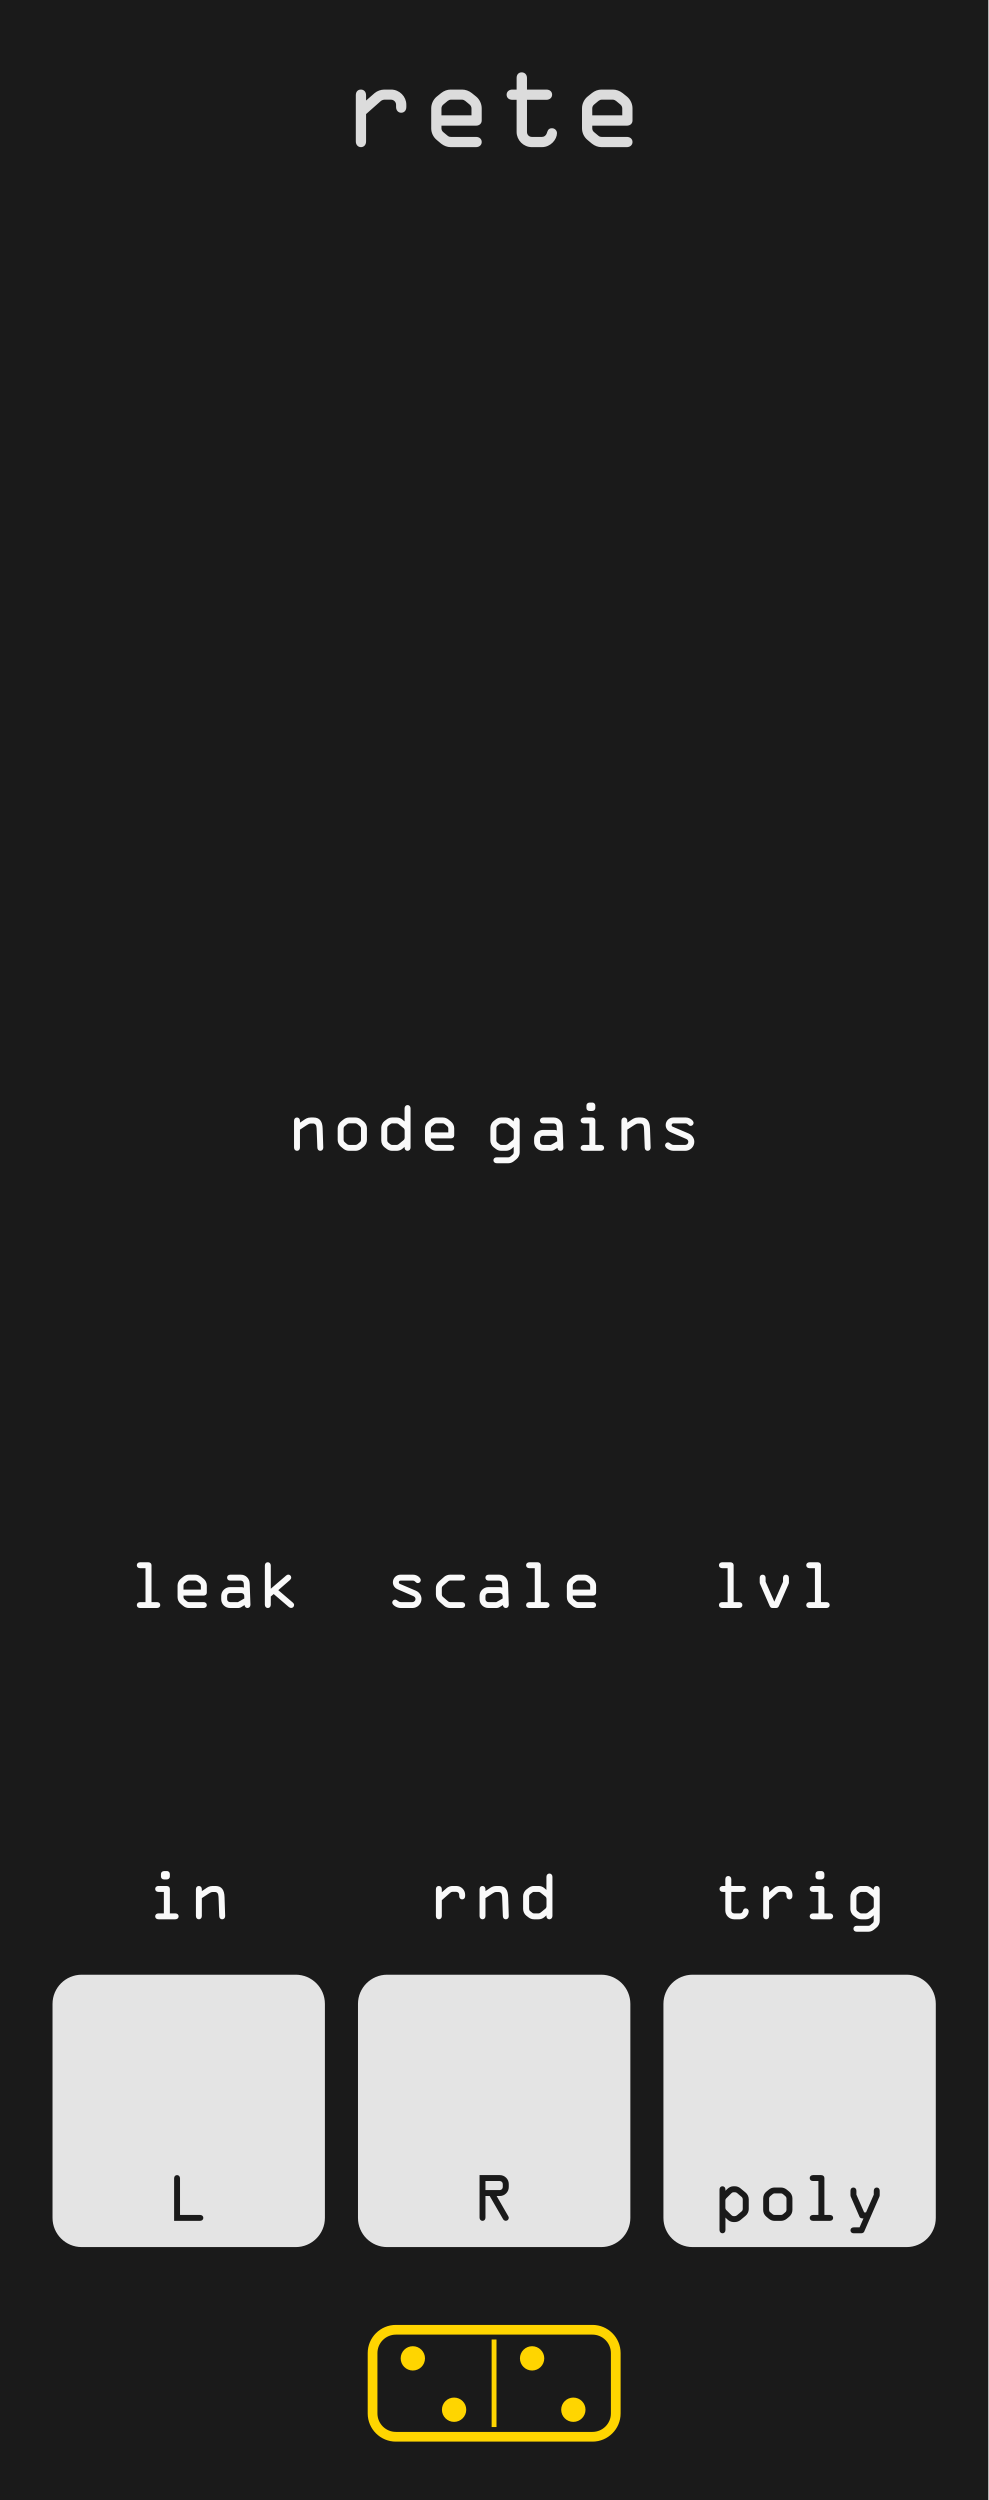
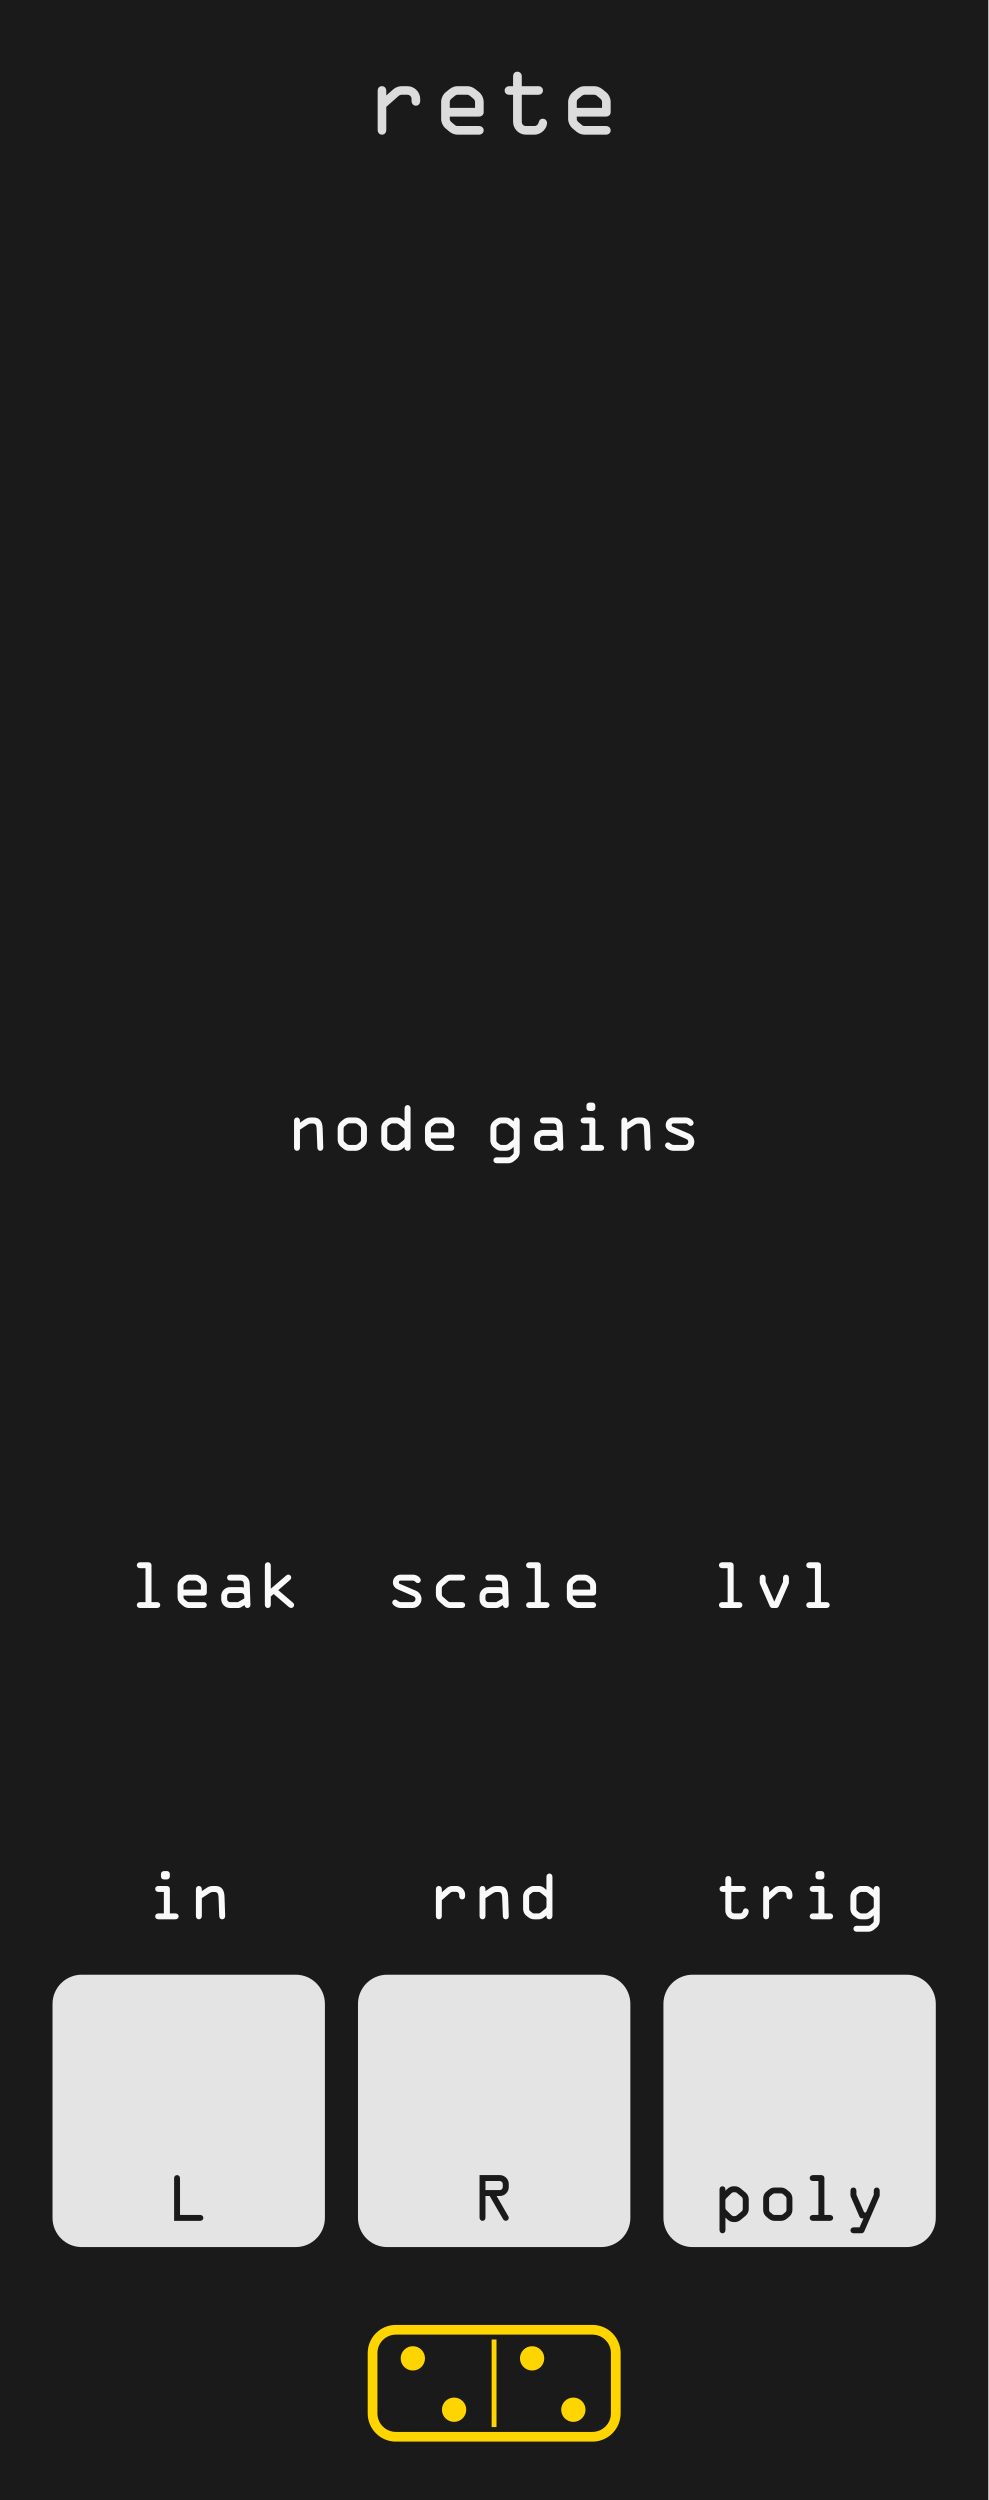
<svg xmlns="http://www.w3.org/2000/svg" width="50.8mm" height="128.5mm" viewBox="0 0 50.8 128.5">
  <rect width="50.8" height="128.5" fill="#1a1a1a" />
-   <path d="M18.816 4.892C18.816 4.717 18.703 4.604 18.552 4.604C18.402 4.604 18.289 4.704 18.289 4.892V7.269C18.289 7.444 18.402 7.563 18.552 7.563C18.703 7.563 18.816 7.45 18.816 7.269V5.864L19.568 5.199C19.612 5.155 19.706 5.124 19.756 5.124H20.101C20.239 5.124 20.358 5.243 20.358 5.381V5.5C20.358 5.676 20.471 5.795 20.622 5.795C20.772 5.795 20.885 5.682 20.885 5.5V5.381C20.885 4.961 20.534 4.604 20.101 4.604H19.756C19.581 4.604 19.386 4.673 19.255 4.785L18.816 5.168Z M23.168 4.604C22.992 4.604 22.823 4.666 22.672 4.785L22.447 4.967C22.271 5.112 22.164 5.344 22.164 5.569V6.598C22.164 6.823 22.271 7.049 22.447 7.193L22.672 7.382C22.823 7.501 22.992 7.563 23.168 7.563H24.466C24.641 7.563 24.76 7.45 24.76 7.3C24.76 7.15 24.648 7.037 24.466 7.037H23.174C23.124 7.037 23.074 7.03 23.011 6.98L22.785 6.792C22.729 6.748 22.691 6.673 22.691 6.598V6.46H24.466C24.641 6.46 24.76 6.347 24.76 6.196V5.569C24.76 5.344 24.654 5.112 24.478 4.967L24.252 4.785C24.102 4.666 23.92 4.604 23.751 4.604ZM23.174 5.124H23.751C23.807 5.124 23.864 5.149 23.914 5.187L24.14 5.375C24.196 5.419 24.234 5.5 24.234 5.569V5.927H22.691V5.569C22.691 5.494 22.729 5.419 22.785 5.375L23.011 5.187C23.061 5.149 23.117 5.124 23.174 5.124Z M27.087 4.008C27.087 3.832 26.968 3.719 26.817 3.719C26.667 3.719 26.554 3.82 26.554 4.008V4.604H26.334C26.159 4.604 26.04 4.717 26.04 4.867C26.04 5.017 26.146 5.13 26.334 5.13H26.554V6.78C26.554 7.206 26.905 7.563 27.338 7.563H27.852C28.31 7.563 28.629 7.162 28.629 6.842C28.629 6.717 28.523 6.591 28.372 6.591C28.159 6.591 28.14 6.761 28.103 6.855C28.059 6.974 27.965 7.037 27.858 7.037H27.338C27.193 7.037 27.087 6.924 27.087 6.786V5.13H28.084C28.259 5.13 28.379 5.017 28.379 4.867C28.379 4.717 28.266 4.604 28.084 4.604H27.087Z M30.918 4.604C30.743 4.604 30.573 4.666 30.423 4.785L30.197 4.967C30.021 5.112 29.915 5.344 29.915 5.569V6.598C29.915 6.823 30.021 7.049 30.197 7.193L30.423 7.382C30.573 7.501 30.743 7.563 30.918 7.563H32.216C32.392 7.563 32.511 7.45 32.511 7.3C32.511 7.15 32.398 7.037 32.216 7.037H30.924C30.874 7.037 30.824 7.03 30.761 6.98L30.536 6.792C30.479 6.748 30.442 6.673 30.442 6.598V6.46H32.216C32.392 6.46 32.511 6.347 32.511 6.196V5.569C32.511 5.344 32.404 5.112 32.229 4.967L32.003 4.785C31.852 4.666 31.671 4.604 31.501 4.604ZM30.924 5.124H31.501C31.558 5.124 31.614 5.149 31.664 5.187L31.89 5.375C31.947 5.419 31.984 5.5 31.984 5.569V5.927H30.442V5.569C30.442 5.494 30.479 5.419 30.536 5.375L30.761 5.187C30.812 5.149 30.868 5.124 30.924 5.124Z" fill="#dcdcdc" />
+   <path d="M19.855 4.672C19.855 4.524 19.76 4.429 19.634 4.429C19.507 4.429 19.412 4.514 19.412 4.672V6.674C19.412 6.821 19.507 6.922 19.634 6.922C19.76 6.922 19.855 6.827 19.855 6.674V5.491L20.489 4.931C20.526 4.894 20.605 4.868 20.648 4.868H20.938C21.054 4.868 21.154 4.968 21.154 5.084V5.184C21.154 5.332 21.25 5.433 21.376 5.433C21.503 5.433 21.598 5.338 21.598 5.184V5.084C21.598 4.73 21.302 4.429 20.938 4.429H20.648C20.5 4.429 20.336 4.487 20.225 4.583L19.855 4.905Z M23.52 4.429C23.372 4.429 23.23 4.482 23.103 4.583L22.913 4.736C22.765 4.857 22.675 5.052 22.675 5.243V6.109C22.675 6.299 22.765 6.489 22.913 6.61L23.103 6.769C23.23 6.869 23.372 6.922 23.52 6.922H24.613C24.761 6.922 24.861 6.827 24.861 6.7C24.861 6.573 24.766 6.478 24.613 6.478H23.525C23.483 6.478 23.441 6.473 23.388 6.431L23.198 6.272C23.15 6.235 23.119 6.172 23.119 6.109V5.992H24.613C24.761 5.992 24.861 5.897 24.861 5.771V5.243C24.861 5.052 24.772 4.857 24.624 4.736L24.434 4.583C24.307 4.482 24.154 4.429 24.011 4.429ZM23.525 4.868H24.011C24.059 4.868 24.106 4.889 24.149 4.92L24.339 5.079C24.386 5.116 24.418 5.184 24.418 5.243V5.544H23.119V5.243C23.119 5.179 23.15 5.116 23.198 5.079L23.388 4.92C23.43 4.889 23.478 4.868 23.525 4.868Z M26.82 3.928C26.82 3.78 26.72 3.685 26.593 3.685C26.467 3.685 26.372 3.769 26.372 3.928V4.429H26.187C26.039 4.429 25.939 4.524 25.939 4.651C25.939 4.778 26.028 4.873 26.187 4.873H26.372V6.262C26.372 6.621 26.667 6.922 27.032 6.922H27.465C27.85 6.922 28.119 6.584 28.119 6.315C28.119 6.209 28.03 6.103 27.903 6.103C27.723 6.103 27.708 6.246 27.676 6.325C27.639 6.425 27.56 6.478 27.47 6.478H27.032C26.91 6.478 26.82 6.383 26.82 6.267V4.873H27.66C27.808 4.873 27.908 4.778 27.908 4.651C27.908 4.524 27.813 4.429 27.66 4.429H26.82Z M30.047 4.429C29.899 4.429 29.756 4.482 29.63 4.583L29.44 4.736C29.292 4.857 29.202 5.052 29.202 5.243V6.109C29.202 6.299 29.292 6.489 29.44 6.61L29.63 6.769C29.756 6.869 29.899 6.922 30.047 6.922H31.14C31.288 6.922 31.388 6.827 31.388 6.7C31.388 6.573 31.293 6.478 31.14 6.478H30.052C30.01 6.478 29.968 6.473 29.915 6.431L29.725 6.272C29.677 6.235 29.646 6.172 29.646 6.109V5.992H31.14C31.288 5.992 31.388 5.897 31.388 5.771V5.243C31.388 5.052 31.298 4.857 31.15 4.736L30.96 4.583C30.834 4.482 30.681 4.429 30.538 4.429ZM30.052 4.868H30.538C30.585 4.868 30.633 4.889 30.675 4.92L30.865 5.079C30.913 5.116 30.945 5.184 30.945 5.243V5.544H29.646V5.243C29.646 5.179 29.677 5.116 29.725 5.079L29.915 4.92C29.957 4.889 30.005 4.868 30.052 4.868Z" fill="#dcdcdc" />
  <rect x="2.70" y="101.50" width="14.0" height="14.0" rx="1.5" fill="#e4e4e4" />
  <rect x="18.40" y="101.50" width="14.0" height="14.0" rx="1.5" fill="#e4e4e4" />
  <rect x="34.10" y="101.50" width="14.0" height="14.0" rx="1.5" fill="#e4e4e4" />
  <path d="M15.418 57.61C15.418 57.508 15.353 57.439 15.266 57.439C15.179 57.439 15.113 57.501 15.113 57.61V58.982C15.113 59.083 15.179 59.152 15.266 59.152C15.353 59.152 15.418 59.087 15.418 58.982V58.063L15.77 57.831C15.839 57.787 15.898 57.748 15.985 57.748H16.083C16.21 57.748 16.268 57.831 16.275 57.998L16.311 58.982C16.315 59.091 16.377 59.152 16.464 59.152C16.547 59.152 16.616 59.087 16.616 58.989V58.982L16.584 58.009C16.573 57.631 16.428 57.439 16.112 57.439H15.974C15.796 57.439 15.694 57.515 15.596 57.584L15.418 57.704Z M17.938 57.439C17.836 57.439 17.738 57.475 17.651 57.544L17.52 57.65C17.419 57.733 17.357 57.867 17.357 57.998V58.593C17.357 58.724 17.419 58.855 17.52 58.938L17.651 59.047C17.738 59.116 17.836 59.152 17.938 59.152H18.275C18.373 59.152 18.479 59.116 18.566 59.047L18.697 58.938C18.798 58.855 18.86 58.724 18.86 58.593V57.998C18.86 57.867 18.798 57.733 18.697 57.65L18.566 57.544C18.479 57.475 18.373 57.439 18.275 57.439ZM17.941 57.74H18.275C18.308 57.74 18.341 57.755 18.37 57.777L18.5 57.885C18.533 57.911 18.555 57.958 18.555 57.998V58.593C18.555 58.633 18.533 58.681 18.5 58.706L18.37 58.815C18.341 58.837 18.308 58.848 18.275 58.848H17.941C17.909 58.848 17.876 58.837 17.847 58.815L17.716 58.706C17.684 58.681 17.662 58.637 17.662 58.593V57.998C17.662 57.954 17.684 57.911 17.716 57.885L17.847 57.777C17.876 57.755 17.909 57.74 17.941 57.74Z M21.103 56.971C21.103 56.865 21.034 56.8 20.947 56.8C20.86 56.8 20.795 56.869 20.795 56.971V57.642L20.682 57.544C20.602 57.475 20.494 57.439 20.392 57.439H20.156C20.051 57.439 19.956 57.472 19.866 57.544L19.76 57.624C19.666 57.697 19.597 57.842 19.597 57.958V58.619C19.597 58.753 19.662 58.891 19.76 58.967L19.866 59.047C19.956 59.12 20.054 59.152 20.156 59.152H20.392C20.494 59.152 20.602 59.116 20.682 59.047L20.795 58.949V58.982C20.795 59.091 20.86 59.152 20.947 59.152C21.034 59.152 21.103 59.083 21.103 58.982ZM20.156 57.744H20.392C20.432 57.744 20.465 57.758 20.497 57.787L20.755 57.994C20.777 58.013 20.799 58.056 20.799 58.1V58.488C20.799 58.532 20.777 58.575 20.755 58.593L20.497 58.804C20.461 58.833 20.428 58.848 20.392 58.848H20.156C20.105 58.848 20.08 58.826 20.051 58.804L19.949 58.724C19.927 58.706 19.905 58.662 19.905 58.619V57.969C19.905 57.925 19.927 57.885 19.949 57.867L20.051 57.787C20.08 57.766 20.105 57.744 20.156 57.744Z M22.425 57.439C22.323 57.439 22.225 57.475 22.138 57.544L22.007 57.65C21.906 57.733 21.844 57.867 21.844 57.998V58.593C21.844 58.724 21.906 58.855 22.007 58.938L22.138 59.047C22.225 59.116 22.323 59.152 22.425 59.152H23.176C23.278 59.152 23.347 59.087 23.347 59.0C23.347 58.913 23.282 58.848 23.176 58.848H22.429C22.4 58.848 22.37 58.844 22.334 58.815L22.203 58.706C22.171 58.681 22.149 58.637 22.149 58.593V58.514H23.176C23.278 58.514 23.347 58.448 23.347 58.361V57.998C23.347 57.867 23.285 57.733 23.184 57.65L23.053 57.544C22.966 57.475 22.861 57.439 22.763 57.439ZM22.429 57.74H22.763C22.795 57.74 22.828 57.755 22.857 57.777L22.988 57.885C23.02 57.911 23.042 57.958 23.042 57.998V58.205H22.149V57.998C22.149 57.954 22.171 57.911 22.203 57.885L22.334 57.777C22.363 57.755 22.396 57.74 22.429 57.74Z M26.407 58.492C26.407 58.535 26.386 58.579 26.364 58.597L26.106 58.804C26.073 58.833 26.041 58.848 26.001 58.848H25.765C25.714 58.848 25.692 58.829 25.66 58.804L25.558 58.724C25.536 58.706 25.514 58.662 25.514 58.622V57.973C25.514 57.929 25.536 57.885 25.558 57.867L25.66 57.787C25.689 57.762 25.718 57.744 25.765 57.744H26.001C26.033 57.744 26.07 57.758 26.106 57.787L26.364 57.998C26.386 58.016 26.407 58.06 26.407 58.103ZM26.404 57.606V57.642L26.291 57.544C26.211 57.475 26.102 57.439 26.001 57.439H25.765C25.66 57.439 25.565 57.472 25.474 57.544L25.369 57.624C25.278 57.697 25.206 57.835 25.206 57.969V58.633C25.206 58.75 25.275 58.895 25.369 58.967L25.474 59.047C25.565 59.12 25.66 59.152 25.765 59.152H26.001C26.102 59.152 26.211 59.116 26.291 59.047L26.404 58.949V59.232C26.404 59.276 26.386 59.319 26.353 59.345L26.222 59.454C26.186 59.483 26.157 59.486 26.124 59.486H25.533C25.427 59.486 25.362 59.552 25.362 59.639C25.362 59.726 25.431 59.791 25.533 59.791H26.128C26.23 59.791 26.328 59.755 26.415 59.686L26.549 59.577C26.651 59.494 26.712 59.363 26.712 59.232V57.606C26.712 57.504 26.643 57.439 26.556 57.439C26.469 57.439 26.404 57.501 26.404 57.606Z M27.921 57.439C27.82 57.439 27.754 57.504 27.754 57.591C27.754 57.679 27.812 57.744 27.921 57.744H28.462C28.546 57.744 28.607 57.802 28.611 57.889L28.622 58.103C28.578 58.085 28.535 58.078 28.488 58.078H27.907C27.664 58.078 27.453 58.281 27.453 58.532V58.702C27.453 58.949 27.656 59.152 27.907 59.152H28.339C28.386 59.152 28.444 59.131 28.473 59.113L28.651 59.0C28.666 59.098 28.724 59.152 28.807 59.152C28.887 59.152 28.956 59.083 28.956 58.985V58.978L28.916 57.889C28.905 57.617 28.695 57.439 28.462 57.439ZM27.903 58.383H28.488C28.567 58.383 28.636 58.445 28.636 58.528L28.64 58.662L28.313 58.848H27.907C27.823 58.848 27.758 58.779 27.758 58.702V58.532C27.758 58.448 27.831 58.383 27.903 58.383Z M30.314 56.673C30.208 56.673 30.143 56.738 30.143 56.825V56.952C30.143 57.04 30.205 57.105 30.314 57.105H30.43C30.532 57.105 30.6 57.04 30.6 56.952V56.825C30.6 56.738 30.524 56.673 30.463 56.673ZM30.016 57.439C29.914 57.439 29.845 57.504 29.845 57.591C29.845 57.679 29.907 57.744 30.016 57.744H30.292V58.848H30.016C29.914 58.848 29.845 58.913 29.845 59.0C29.845 59.087 29.911 59.152 30.016 59.152H30.88C30.982 59.152 31.051 59.087 31.051 59.0C31.051 58.913 30.985 58.848 30.88 58.848H30.6V57.591C30.6 57.504 30.535 57.439 30.43 57.439Z M32.245 57.61C32.245 57.508 32.18 57.439 32.093 57.439C32.005 57.439 31.94 57.501 31.94 57.61V58.982C31.94 59.083 32.005 59.152 32.093 59.152C32.18 59.152 32.245 59.087 32.245 58.982V58.063L32.597 57.831C32.666 57.787 32.724 57.748 32.811 57.748H32.909C33.036 57.748 33.095 57.831 33.102 57.998L33.138 58.982C33.142 59.091 33.203 59.152 33.291 59.152C33.374 59.152 33.443 59.087 33.443 58.989V58.982L33.41 58.009C33.4 57.631 33.254 57.439 32.938 57.439H32.8C32.623 57.439 32.521 57.515 32.423 57.584L32.245 57.704Z M34.608 57.439C34.391 57.439 34.216 57.617 34.216 57.831C34.216 57.987 34.311 58.125 34.46 58.19L35.28 58.546C35.342 58.572 35.378 58.63 35.378 58.691C35.378 58.779 35.302 58.848 35.222 58.848H34.623C34.489 58.848 34.438 58.72 34.333 58.72C34.249 58.72 34.184 58.793 34.184 58.873C34.184 58.989 34.398 59.152 34.623 59.152H35.222C35.469 59.152 35.687 58.949 35.687 58.691C35.687 58.503 35.574 58.339 35.4 58.263L34.576 57.911C34.539 57.896 34.521 57.86 34.521 57.838C34.521 57.777 34.561 57.744 34.608 57.744H35.251C35.371 57.744 35.382 57.871 35.498 57.871C35.578 57.871 35.65 57.806 35.65 57.718C35.65 57.602 35.469 57.439 35.255 57.439Z" fill="#f9f9f9" />
  <path d="M7.203 80.3C7.101 80.3 7.032 80.365 7.032 80.452C7.032 80.54 7.094 80.605 7.203 80.605H7.479V82.348H7.203C7.101 82.348 7.032 82.413 7.032 82.5C7.032 82.587 7.097 82.652 7.203 82.652H8.067C8.168 82.652 8.237 82.587 8.237 82.5C8.237 82.413 8.172 82.348 8.067 82.348H7.787V80.452C7.787 80.365 7.722 80.3 7.617 80.3Z M9.708 80.939C9.606 80.939 9.508 80.975 9.421 81.044L9.29 81.15C9.188 81.233 9.127 81.367 9.127 81.498V82.093C9.127 82.224 9.188 82.355 9.29 82.438L9.421 82.547C9.508 82.616 9.606 82.652 9.708 82.652H10.459C10.561 82.652 10.63 82.587 10.63 82.5C10.63 82.413 10.564 82.348 10.459 82.348H9.711C9.682 82.348 9.653 82.344 9.617 82.315L9.486 82.206C9.453 82.181 9.432 82.137 9.432 82.093V82.014H10.459C10.561 82.014 10.63 81.948 10.63 81.861V81.498C10.63 81.367 10.568 81.233 10.466 81.15L10.336 81.044C10.249 80.975 10.143 80.939 10.045 80.939ZM9.711 81.24H10.045C10.078 81.24 10.111 81.255 10.14 81.277L10.27 81.385C10.303 81.411 10.325 81.458 10.325 81.498V81.705H9.432V81.498C9.432 81.454 9.453 81.411 9.486 81.385L9.617 81.277C9.646 81.255 9.679 81.24 9.711 81.24Z M11.839 80.939C11.737 80.939 11.672 81.004 11.672 81.091C11.672 81.179 11.73 81.244 11.839 81.244H12.38C12.463 81.244 12.525 81.302 12.528 81.389L12.539 81.603C12.496 81.585 12.452 81.578 12.405 81.578H11.824C11.581 81.578 11.37 81.781 11.37 82.032V82.202C11.37 82.449 11.574 82.652 11.824 82.652H12.256C12.303 82.652 12.361 82.631 12.39 82.613L12.568 82.5C12.583 82.598 12.641 82.652 12.724 82.652C12.804 82.652 12.873 82.583 12.873 82.485V82.478L12.833 81.389C12.822 81.117 12.612 80.939 12.38 80.939ZM11.82 81.883H12.405C12.485 81.883 12.554 81.945 12.554 82.028L12.557 82.162L12.231 82.348H11.824C11.741 82.348 11.675 82.279 11.675 82.202V82.032C11.675 81.948 11.748 81.883 11.82 81.883Z M13.919 80.471C13.919 80.369 13.853 80.3 13.766 80.3C13.679 80.3 13.614 80.362 13.614 80.471V82.482C13.614 82.583 13.679 82.652 13.766 82.652C13.853 82.652 13.919 82.587 13.919 82.482V82.061L14.068 81.934L14.852 82.605C14.888 82.634 14.928 82.649 14.968 82.649C15.051 82.649 15.117 82.583 15.117 82.496C15.117 82.449 15.095 82.409 15.051 82.373L14.304 81.734L14.906 81.211C14.946 81.175 14.968 81.131 14.968 81.084C14.968 81.004 14.903 80.935 14.819 80.935C14.776 80.935 14.743 80.953 14.707 80.983L13.919 81.661Z" fill="#f9f9f9" />
  <path d="M20.586 80.939C20.368 80.939 20.194 81.117 20.194 81.331C20.194 81.487 20.288 81.625 20.437 81.69L21.258 82.046C21.319 82.072 21.356 82.13 21.356 82.191C21.356 82.279 21.28 82.348 21.2 82.348H20.601C20.466 82.348 20.416 82.22 20.31 82.22C20.227 82.22 20.161 82.293 20.161 82.373C20.161 82.489 20.376 82.652 20.601 82.652H21.2C21.447 82.652 21.664 82.449 21.664 82.191C21.664 82.003 21.552 81.839 21.378 81.763L20.553 81.411C20.517 81.396 20.499 81.36 20.499 81.338C20.499 81.277 20.539 81.244 20.586 81.244H21.229C21.349 81.244 21.359 81.371 21.476 81.371C21.555 81.371 21.628 81.306 21.628 81.218C21.628 81.102 21.447 80.939 21.232 80.939Z M23.131 80.939C23.026 80.939 22.91 80.983 22.837 81.044L22.565 81.284C22.459 81.378 22.405 81.502 22.405 81.629V81.963C22.405 82.09 22.459 82.213 22.565 82.308L22.837 82.547C22.91 82.609 23.026 82.652 23.131 82.652H23.737C23.839 82.652 23.908 82.587 23.908 82.5C23.908 82.413 23.843 82.348 23.737 82.348H23.131C23.084 82.348 23.058 82.329 23.026 82.304L22.753 82.068C22.728 82.046 22.71 82.003 22.71 81.963V81.625C22.71 81.585 22.728 81.545 22.753 81.523L23.026 81.287C23.058 81.258 23.091 81.24 23.131 81.24H23.737C23.85 81.24 23.908 81.179 23.908 81.091C23.908 81.004 23.839 80.939 23.737 80.939Z M25.117 80.939C25.015 80.939 24.95 81.004 24.95 81.091C24.95 81.179 25.008 81.244 25.117 81.244H25.658C25.741 81.244 25.803 81.302 25.807 81.389L25.817 81.603C25.774 81.585 25.73 81.578 25.683 81.578H25.102C24.859 81.578 24.649 81.781 24.649 82.032V82.202C24.649 82.449 24.852 82.652 25.102 82.652H25.534C25.582 82.652 25.64 82.631 25.669 82.613L25.847 82.5C25.861 82.598 25.919 82.652 26.003 82.652C26.083 82.652 26.151 82.583 26.151 82.485V82.478L26.112 81.389C26.101 81.117 25.89 80.939 25.658 80.939ZM25.099 81.883H25.683C25.763 81.883 25.832 81.945 25.832 82.028L25.836 82.162L25.509 82.348H25.102C25.019 82.348 24.953 82.279 24.953 82.202V82.032C24.953 81.948 25.026 81.883 25.099 81.883Z M27.212 80.3C27.11 80.3 27.041 80.365 27.041 80.452C27.041 80.54 27.103 80.605 27.212 80.605H27.487V82.348H27.212C27.11 82.348 27.041 82.413 27.041 82.5C27.041 82.587 27.106 82.652 27.212 82.652H28.076C28.177 82.652 28.246 82.587 28.246 82.5C28.246 82.413 28.181 82.348 28.076 82.348H27.796V80.452C27.796 80.365 27.731 80.3 27.625 80.3Z M29.717 80.939C29.615 80.939 29.517 80.975 29.43 81.044L29.299 81.15C29.197 81.233 29.136 81.367 29.136 81.498V82.093C29.136 82.224 29.197 82.355 29.299 82.438L29.43 82.547C29.517 82.616 29.615 82.652 29.717 82.652H30.468C30.57 82.652 30.639 82.587 30.639 82.5C30.639 82.413 30.573 82.348 30.468 82.348H29.72C29.691 82.348 29.662 82.344 29.626 82.315L29.495 82.206C29.462 82.181 29.441 82.137 29.441 82.093V82.014H30.468C30.57 82.014 30.639 81.948 30.639 81.861V81.498C30.639 81.367 30.577 81.233 30.475 81.15L30.345 81.044C30.257 80.975 30.152 80.939 30.054 80.939ZM29.72 81.24H30.054C30.087 81.24 30.119 81.255 30.149 81.277L30.279 81.385C30.312 81.411 30.334 81.458 30.334 81.498V81.705H29.441V81.498C29.441 81.454 29.462 81.411 29.495 81.385L29.626 81.277C29.655 81.255 29.687 81.24 29.72 81.24Z" fill="#f9f9f9" />
  <path d="M37.124 80.3C37.023 80.3 36.954 80.365 36.954 80.452C36.954 80.54 37.016 80.605 37.124 80.605H37.4V82.348H37.124C37.023 82.348 36.954 82.413 36.954 82.5C36.954 82.587 37.019 82.652 37.124 82.652H37.988C38.09 82.652 38.159 82.587 38.159 82.5C38.159 82.413 38.094 82.348 37.988 82.348H37.709V80.452C37.709 80.365 37.644 80.3 37.538 80.3Z M39.353 81.106C39.353 81.004 39.288 80.939 39.201 80.939C39.114 80.939 39.049 80.997 39.049 81.106V81.331C39.049 81.378 39.059 81.4 39.07 81.422L39.55 82.522C39.586 82.602 39.618 82.652 39.706 82.652H39.894C39.978 82.652 40.014 82.602 40.05 82.522L40.53 81.422C40.541 81.4 40.551 81.375 40.551 81.331V81.106C40.551 81.001 40.486 80.939 40.399 80.939C40.312 80.939 40.247 81.004 40.247 81.106V81.306L39.8 82.326L39.353 81.306Z M41.612 80.3C41.51 80.3 41.441 80.365 41.441 80.452C41.441 80.54 41.503 80.605 41.612 80.605H41.887V82.348H41.612C41.51 82.348 41.441 82.413 41.441 82.5C41.441 82.587 41.506 82.652 41.612 82.652H42.476C42.577 82.652 42.646 82.587 42.646 82.5C42.646 82.413 42.581 82.348 42.476 82.348H42.196V80.452C42.196 80.365 42.131 80.3 42.025 80.3Z" fill="#f9f9f9" />
  <path d="M8.444 96.173C8.339 96.173 8.273 96.238 8.273 96.325V96.452C8.273 96.54 8.335 96.605 8.444 96.605H8.56C8.662 96.605 8.731 96.54 8.731 96.452V96.325C8.731 96.238 8.654 96.173 8.593 96.173ZM8.146 96.939C8.045 96.939 7.976 97.004 7.976 97.091C7.976 97.179 8.037 97.244 8.146 97.244H8.422V98.348H8.146C8.045 98.348 7.976 98.413 7.976 98.5C7.976 98.587 8.041 98.652 8.146 98.652H9.01C9.112 98.652 9.181 98.587 9.181 98.5C9.181 98.413 9.116 98.348 9.01 98.348H8.731V97.091C8.731 97.004 8.665 96.939 8.56 96.939Z M10.375 97.11C10.375 97.008 10.31 96.939 10.223 96.939C10.136 96.939 10.07 97.001 10.07 97.11V98.482C10.07 98.583 10.136 98.652 10.223 98.652C10.31 98.652 10.375 98.587 10.375 98.482V97.563L10.727 97.331C10.796 97.287 10.854 97.248 10.942 97.248H11.04C11.167 97.248 11.225 97.331 11.232 97.498L11.268 98.482C11.272 98.591 11.334 98.652 11.421 98.652C11.504 98.652 11.573 98.587 11.573 98.489V98.482L11.541 97.509C11.53 97.131 11.384 96.939 11.069 96.939H10.931C10.753 96.939 10.651 97.015 10.553 97.084L10.375 97.204Z" fill="#f9f9f9" />
  <path d="M22.71 97.106C22.71 97.004 22.645 96.939 22.557 96.939C22.47 96.939 22.405 96.997 22.405 97.106V98.482C22.405 98.583 22.47 98.652 22.557 98.652C22.645 98.652 22.71 98.587 22.71 98.482V97.669L23.146 97.284C23.171 97.258 23.225 97.24 23.254 97.24H23.454C23.534 97.24 23.603 97.309 23.603 97.389V97.458C23.603 97.56 23.668 97.629 23.755 97.629C23.843 97.629 23.908 97.563 23.908 97.458V97.389C23.908 97.146 23.705 96.939 23.454 96.939H23.254C23.153 96.939 23.04 96.979 22.964 97.044L22.71 97.266Z M24.953 97.11C24.953 97.008 24.888 96.939 24.801 96.939C24.714 96.939 24.649 97.001 24.649 97.11V98.482C24.649 98.583 24.714 98.652 24.801 98.652C24.888 98.652 24.953 98.587 24.953 98.482V97.563L25.306 97.331C25.375 97.287 25.433 97.248 25.52 97.248H25.618C25.745 97.248 25.803 97.331 25.81 97.498L25.847 98.482C25.85 98.591 25.912 98.652 25.999 98.652C26.083 98.652 26.151 98.587 26.151 98.489V98.482L26.119 97.509C26.108 97.131 25.963 96.939 25.647 96.939H25.509C25.331 96.939 25.229 97.015 25.131 97.084L24.953 97.204Z M28.395 96.471C28.395 96.365 28.326 96.3 28.239 96.3C28.152 96.3 28.086 96.369 28.086 96.471V97.142L27.974 97.044C27.894 96.975 27.785 96.939 27.683 96.939H27.448C27.342 96.939 27.248 96.972 27.157 97.044L27.052 97.124C26.957 97.197 26.888 97.342 26.888 97.458V98.119C26.888 98.253 26.954 98.391 27.052 98.467L27.157 98.547C27.248 98.62 27.346 98.652 27.448 98.652H27.683C27.785 98.652 27.894 98.616 27.974 98.547L28.086 98.449V98.482C28.086 98.591 28.152 98.652 28.239 98.652C28.326 98.652 28.395 98.583 28.395 98.482ZM27.448 97.244H27.683C27.723 97.244 27.756 97.258 27.789 97.287L28.047 97.494C28.068 97.513 28.09 97.556 28.09 97.6V97.988C28.09 98.032 28.068 98.075 28.047 98.093L27.789 98.304C27.752 98.333 27.72 98.348 27.683 98.348H27.448C27.397 98.348 27.371 98.326 27.342 98.304L27.241 98.224C27.219 98.206 27.197 98.162 27.197 98.119V97.469C27.197 97.425 27.219 97.385 27.241 97.367L27.342 97.287C27.371 97.266 27.397 97.244 27.448 97.244Z" fill="#f9f9f9" />
  <path d="M37.589 96.594C37.589 96.492 37.52 96.427 37.433 96.427C37.346 96.427 37.281 96.485 37.281 96.594V96.939H37.154C37.052 96.939 36.983 97.004 36.983 97.091C36.983 97.179 37.045 97.244 37.154 97.244H37.281V98.199C37.281 98.446 37.484 98.652 37.735 98.652H38.032C38.297 98.652 38.483 98.42 38.483 98.235C38.483 98.162 38.421 98.09 38.334 98.09C38.21 98.09 38.199 98.188 38.178 98.242C38.152 98.311 38.098 98.348 38.036 98.348H37.735C37.651 98.348 37.589 98.282 37.589 98.202V97.244H38.167C38.268 97.244 38.337 97.179 38.337 97.091C38.337 97.004 38.272 96.939 38.167 96.939H37.589Z M39.532 97.106C39.532 97.004 39.466 96.939 39.379 96.939C39.292 96.939 39.227 96.997 39.227 97.106V98.482C39.227 98.583 39.292 98.652 39.379 98.652C39.466 98.652 39.532 98.587 39.532 98.482V97.669L39.967 97.284C39.993 97.258 40.047 97.24 40.076 97.24H40.276C40.356 97.24 40.425 97.309 40.425 97.389V97.458C40.425 97.56 40.49 97.629 40.577 97.629C40.664 97.629 40.73 97.563 40.73 97.458V97.389C40.73 97.146 40.526 96.939 40.276 96.939H40.076C39.975 96.939 39.862 96.979 39.786 97.044L39.532 97.266Z M42.087 96.173C41.982 96.173 41.917 96.238 41.917 96.325V96.452C41.917 96.54 41.979 96.605 42.087 96.605H42.204C42.305 96.605 42.374 96.54 42.374 96.452V96.325C42.374 96.238 42.298 96.173 42.236 96.173ZM41.79 96.939C41.688 96.939 41.619 97.004 41.619 97.091C41.619 97.179 41.681 97.244 41.79 97.244H42.066V98.348H41.79C41.688 98.348 41.619 98.413 41.619 98.5C41.619 98.587 41.684 98.652 41.79 98.652H42.654C42.755 98.652 42.824 98.587 42.824 98.5C42.824 98.413 42.759 98.348 42.654 98.348H42.374V97.091C42.374 97.004 42.309 96.939 42.204 96.939Z M44.912 97.992C44.912 98.035 44.89 98.079 44.868 98.097L44.611 98.304C44.578 98.333 44.545 98.348 44.505 98.348H44.269C44.218 98.348 44.197 98.329 44.164 98.304L44.062 98.224C44.041 98.206 44.019 98.162 44.019 98.122V97.473C44.019 97.429 44.041 97.385 44.062 97.367L44.164 97.287C44.193 97.262 44.222 97.244 44.269 97.244H44.505C44.538 97.244 44.574 97.258 44.611 97.287L44.868 97.498C44.89 97.516 44.912 97.56 44.912 97.603ZM44.908 97.106V97.142L44.796 97.044C44.716 96.975 44.607 96.939 44.505 96.939H44.269C44.164 96.939 44.07 96.972 43.979 97.044L43.874 97.124C43.783 97.197 43.71 97.335 43.71 97.469V98.133C43.71 98.25 43.779 98.395 43.874 98.467L43.979 98.547C44.07 98.62 44.164 98.652 44.269 98.652H44.505C44.607 98.652 44.716 98.616 44.796 98.547L44.908 98.449V98.732C44.908 98.776 44.89 98.819 44.857 98.845L44.727 98.954C44.69 98.983 44.661 98.986 44.629 98.986H44.037C43.932 98.986 43.866 99.052 43.866 99.139C43.866 99.226 43.935 99.291 44.037 99.291H44.632C44.734 99.291 44.832 99.255 44.919 99.186L45.053 99.077C45.155 98.994 45.217 98.863 45.217 98.732V97.106C45.217 97.004 45.148 96.939 45.061 96.939C44.974 96.939 44.908 97.001 44.908 97.106Z" fill="#f9f9f9" />
  <path d="M9.253 111.971C9.253 111.869 9.188 111.8 9.101 111.8C9.014 111.8 8.949 111.862 8.949 111.971V114.152H10.281C10.383 114.152 10.451 114.087 10.451 114.0C10.451 113.913 10.386 113.848 10.281 113.848H9.253Z" fill="#1a1a1a" />
  <path d="M24.649 111.8V113.982C24.649 114.083 24.714 114.152 24.801 114.152C24.888 114.152 24.953 114.087 24.953 113.982V112.875H25.171L25.857 114.062C25.89 114.12 25.945 114.149 25.999 114.149C26.083 114.149 26.151 114.083 26.151 113.996C26.151 113.971 26.141 113.942 26.122 113.909L25.527 112.875H25.69C25.948 112.875 26.151 112.664 26.151 112.414V112.257C26.151 112.007 25.941 111.8 25.69 111.8ZM24.953 112.105H25.69C25.774 112.105 25.843 112.178 25.843 112.257V112.414C25.843 112.49 25.778 112.57 25.69 112.57H24.953Z" fill="#1a1a1a" />
  <path d="M37.288 112.544C37.288 112.443 37.223 112.374 37.136 112.374C37.049 112.374 36.983 112.435 36.983 112.544V114.621C36.983 114.722 37.049 114.791 37.136 114.791C37.223 114.791 37.288 114.726 37.288 114.621V113.982L37.361 114.054C37.466 114.16 37.579 114.214 37.706 114.214H37.775C37.876 114.214 37.985 114.174 38.065 114.105L38.323 113.891C38.424 113.808 38.486 113.673 38.486 113.546V113.042C38.486 112.915 38.424 112.78 38.323 112.697L38.065 112.483C37.985 112.414 37.876 112.374 37.775 112.374H37.706C37.579 112.374 37.466 112.428 37.361 112.533L37.288 112.606ZM37.702 112.682H37.771C37.811 112.682 37.851 112.693 37.88 112.718L38.134 112.933C38.156 112.951 38.178 113.002 38.178 113.042V113.546C38.178 113.586 38.156 113.633 38.134 113.651L37.88 113.866C37.851 113.891 37.807 113.909 37.771 113.909H37.702C37.669 113.909 37.629 113.891 37.6 113.862L37.328 113.593C37.299 113.564 37.284 113.528 37.284 113.488V113.1C37.284 113.06 37.299 113.023 37.328 112.994L37.6 112.726C37.629 112.697 37.666 112.682 37.702 112.682Z M39.808 112.439C39.706 112.439 39.608 112.475 39.521 112.544L39.39 112.65C39.288 112.733 39.227 112.867 39.227 112.998V113.593C39.227 113.724 39.288 113.855 39.39 113.938L39.521 114.047C39.608 114.116 39.706 114.152 39.808 114.152H40.145C40.243 114.152 40.349 114.116 40.436 114.047L40.566 113.938C40.668 113.855 40.73 113.724 40.73 113.593V112.998C40.73 112.867 40.668 112.733 40.566 112.65L40.436 112.544C40.349 112.475 40.243 112.439 40.145 112.439ZM39.811 112.74H40.145C40.178 112.74 40.211 112.755 40.24 112.777L40.37 112.885C40.403 112.911 40.425 112.958 40.425 112.998V113.593C40.425 113.633 40.403 113.681 40.37 113.706L40.24 113.815C40.211 113.837 40.178 113.848 40.145 113.848H39.811C39.779 113.848 39.746 113.837 39.717 113.815L39.586 113.706C39.553 113.681 39.532 113.637 39.532 113.593V112.998C39.532 112.954 39.553 112.911 39.586 112.885L39.717 112.777C39.746 112.755 39.779 112.74 39.811 112.74Z M41.79 111.8C41.688 111.8 41.619 111.865 41.619 111.952C41.619 112.04 41.681 112.105 41.79 112.105H42.066V113.848H41.79C41.688 113.848 41.619 113.913 41.619 114.0C41.619 114.087 41.684 114.152 41.79 114.152H42.654C42.755 114.152 42.824 114.087 42.824 114.0C42.824 113.913 42.759 113.848 42.654 113.848H42.374V111.952C42.374 111.865 42.309 111.8 42.204 111.8Z M44.019 112.606C44.019 112.504 43.953 112.439 43.866 112.439C43.779 112.439 43.714 112.497 43.714 112.606V112.831C43.714 112.878 43.725 112.9 43.736 112.922L44.182 113.949C44.2 113.993 44.255 114.025 44.331 114.025H44.382L44.182 114.486H43.881C43.779 114.486 43.714 114.552 43.714 114.639C43.714 114.726 43.776 114.791 43.881 114.791H44.262C44.338 114.791 44.396 114.751 44.415 114.715L45.195 112.922C45.206 112.896 45.217 112.871 45.217 112.831V112.606C45.217 112.501 45.151 112.439 45.064 112.439C44.977 112.439 44.912 112.504 44.912 112.606V112.806L44.513 113.717H44.418L44.019 112.806Z" fill="#1a1a1a" />
  <rect x="19.15" y="119.75" width="12.5" height="5.5" rx="1.2" fill="none" stroke="#ffd500" stroke-width="0.5" />
  <rect x="25.27" y="120.25" width="0.25" height="4.5" fill="#ffd500" />
  <circle cx="23.34" cy="123.86" r="0.625" fill="#ffd500" />
  <circle cx="21.22" cy="121.22" r="0.625" fill="#ffd500" />
  <circle cx="29.47" cy="123.86" r="0.625" fill="#ffd500" />
  <circle cx="27.35" cy="121.22" r="0.625" fill="#ffd500" />
</svg>
